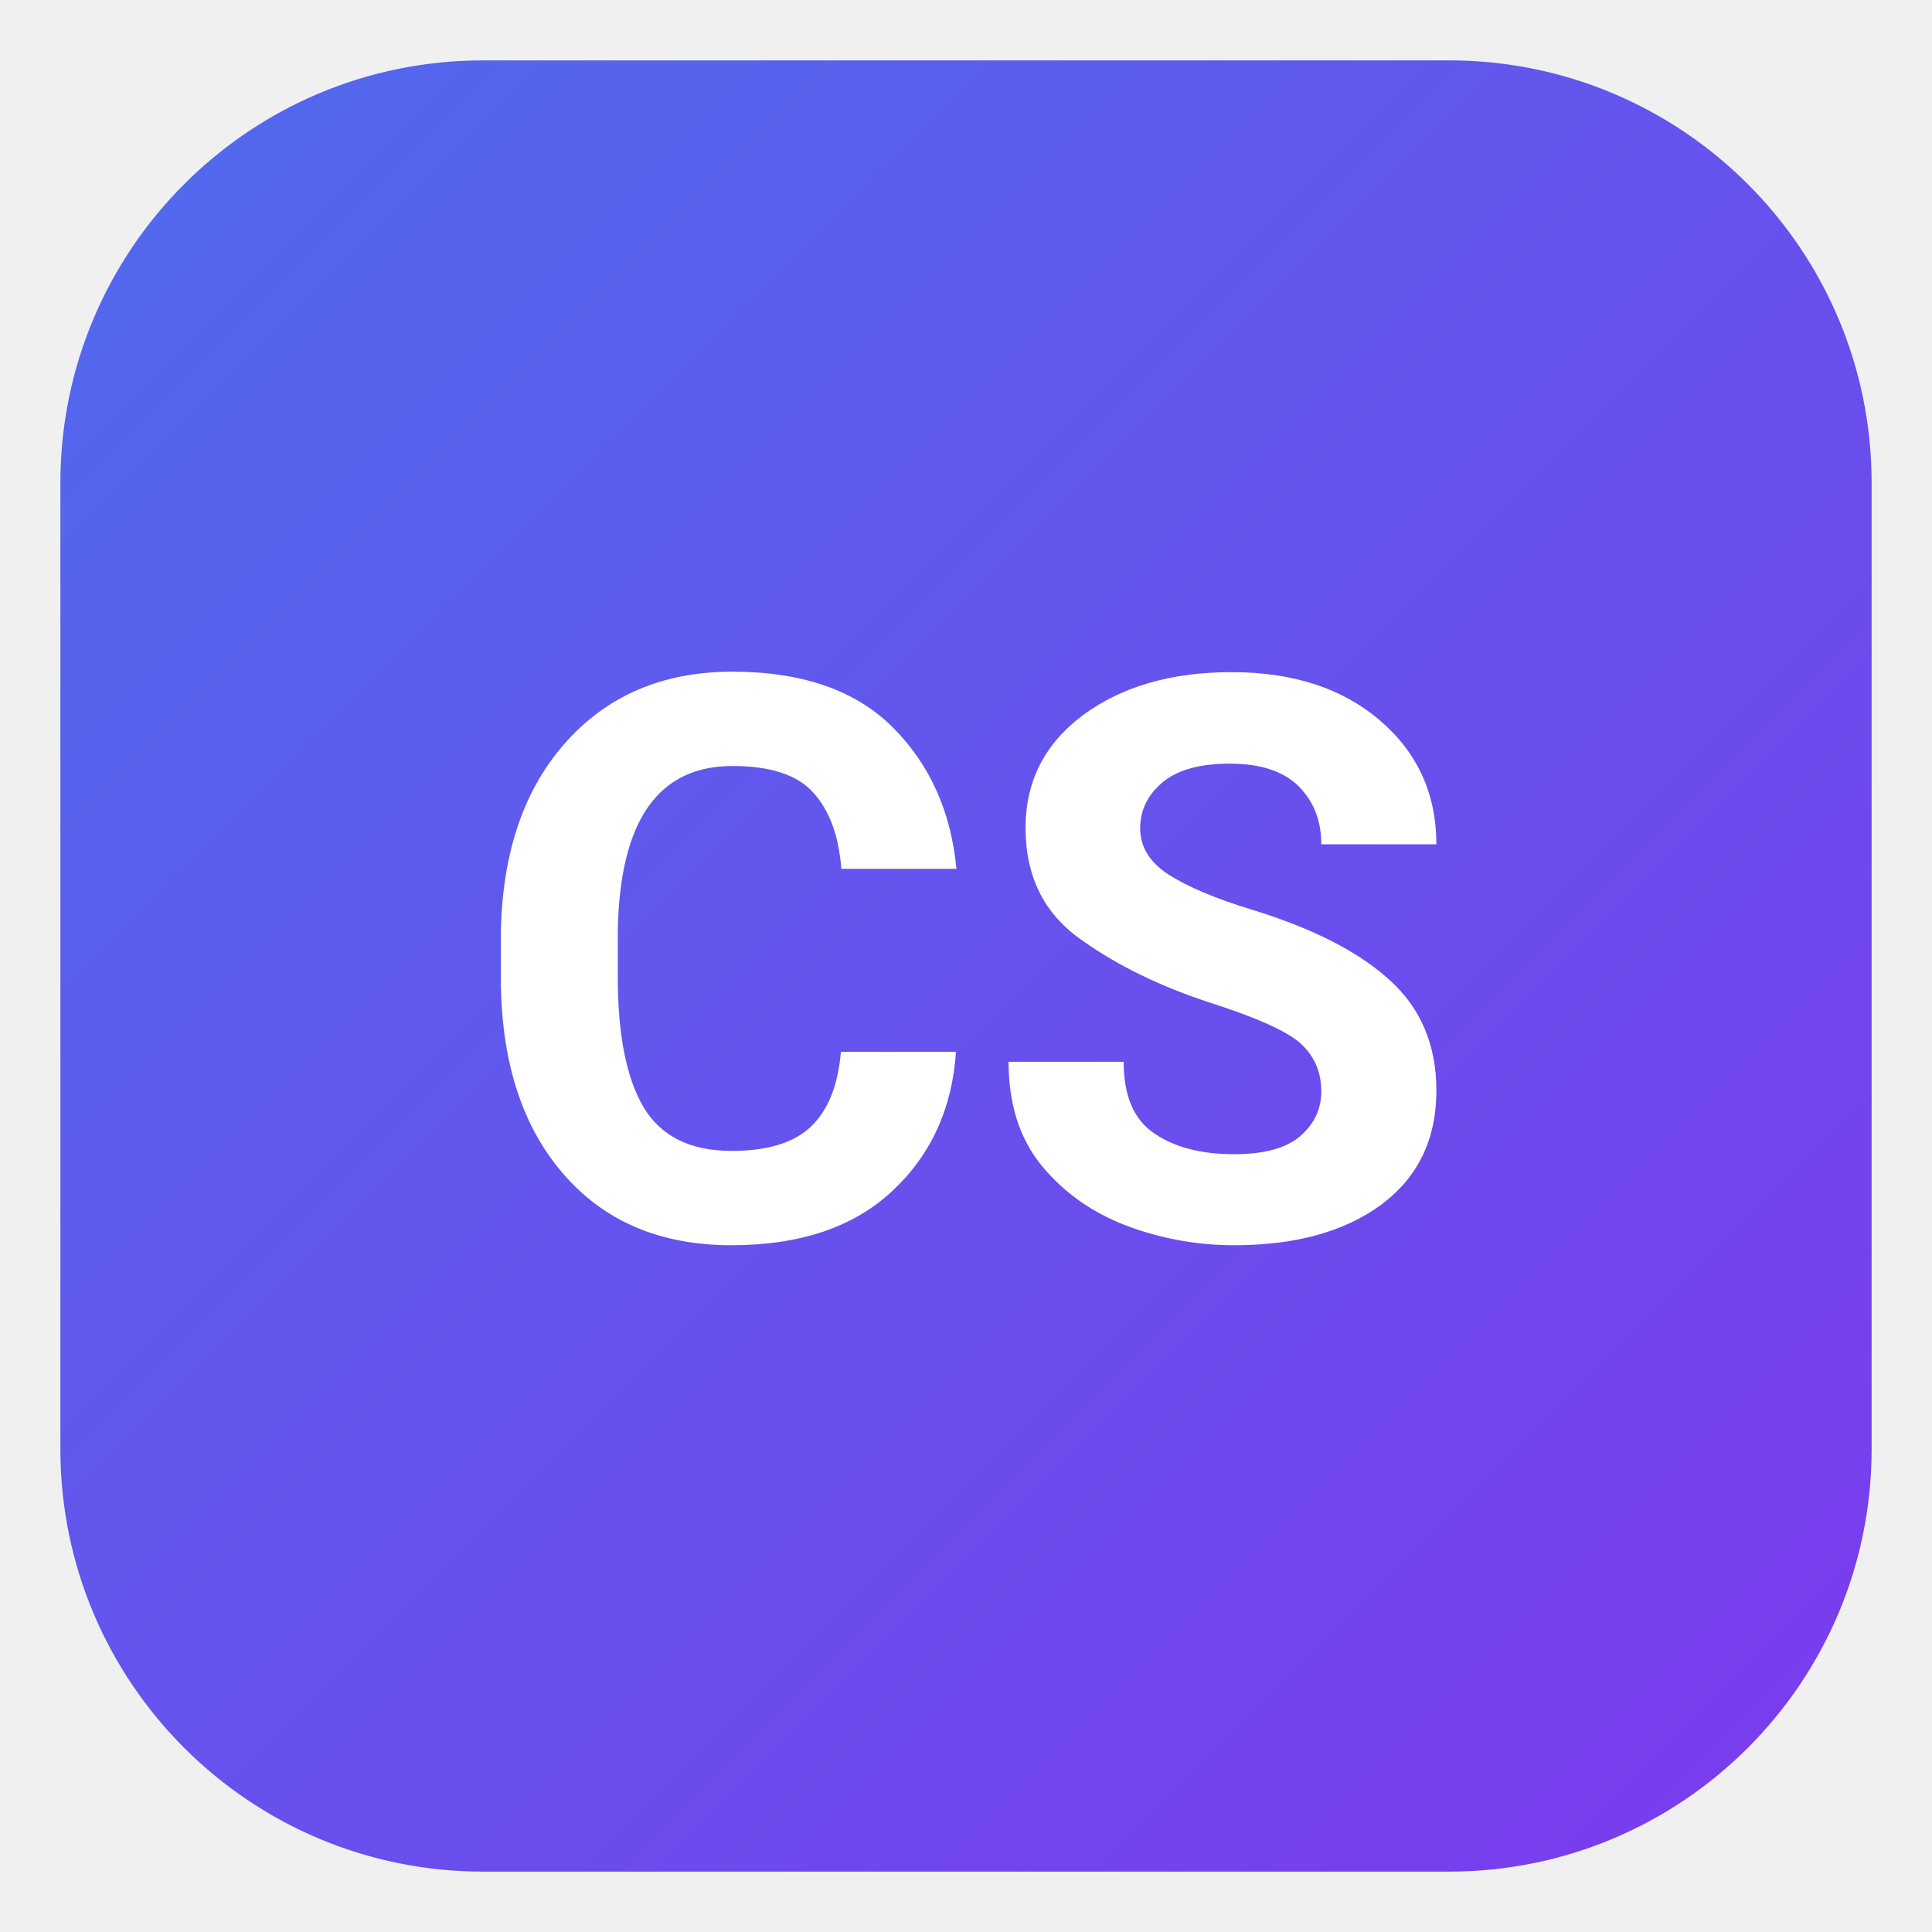
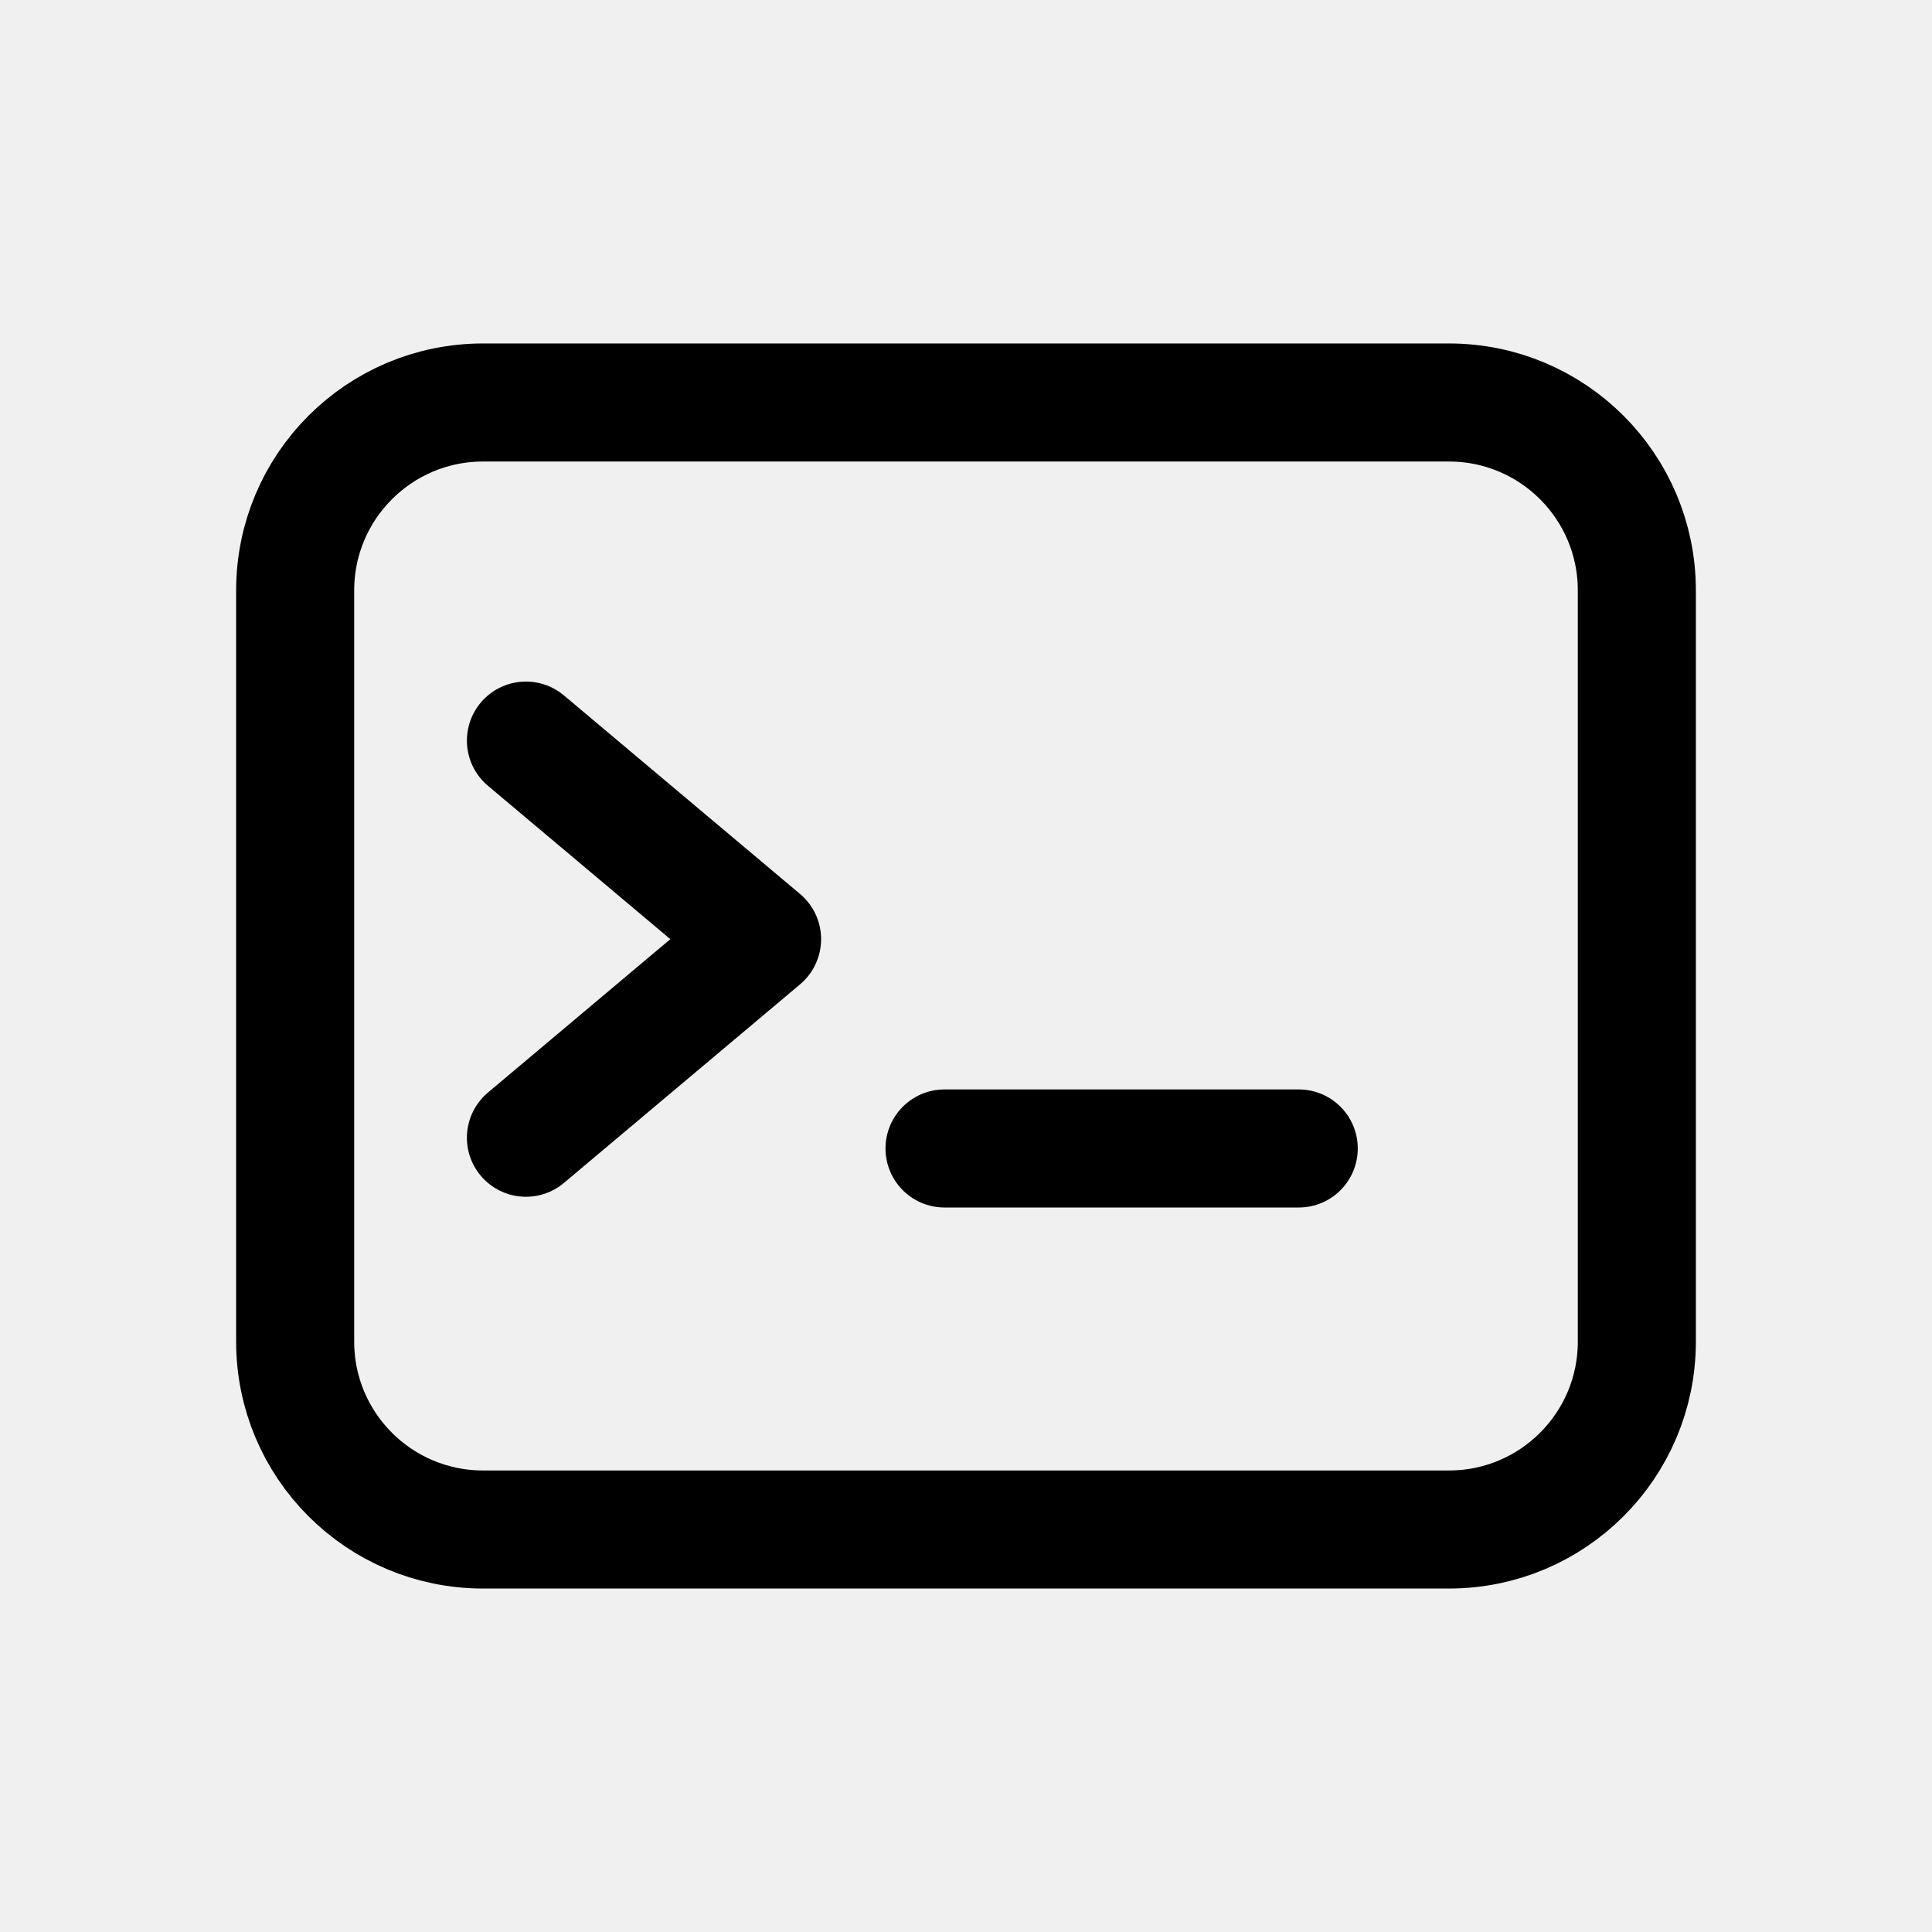
- <svg xmlns="http://www.w3.org/2000/svg" viewBox="0 0 64 64" width="64" height="64" role="img" aria-label="dsh-console-sentinel">
-   <defs>
-     <linearGradient id="g" x1="0" y1="0" x2="1" y2="1">
-       <stop offset="0%" stop-color="#4F6BED" />
-       <stop offset="100%" stop-color="#7C3AED" />
-     </linearGradient>
-   </defs>
-   <rect x="2" y="2" width="60" height="60" rx="14" fill="url(#g)" />
-   <text x="32" y="41" font-family="-apple-system,Segoe UI,Roboto,Helvetica,Arial,sans-serif" font-size="26" font-weight="700" fill="#ffffff" text-anchor="middle">CS</text>
+ <svg xmlns="http://www.w3.org/2000/svg" viewBox="0 0 36 36" width="36" height="36" role="img" aria-label="console sentinel" fill="none" stroke="currentColor" stroke-width="2.2" stroke-linecap="round" stroke-linejoin="round">
+   <rect x="5.5" y="7.5" width="25" height="21" rx="3.5" />
+   <path d="M9.8 13.8l4.4 3.7-4.4 3.7" />
+   <path d="M17.6 21.4h6.6" />
</svg>
